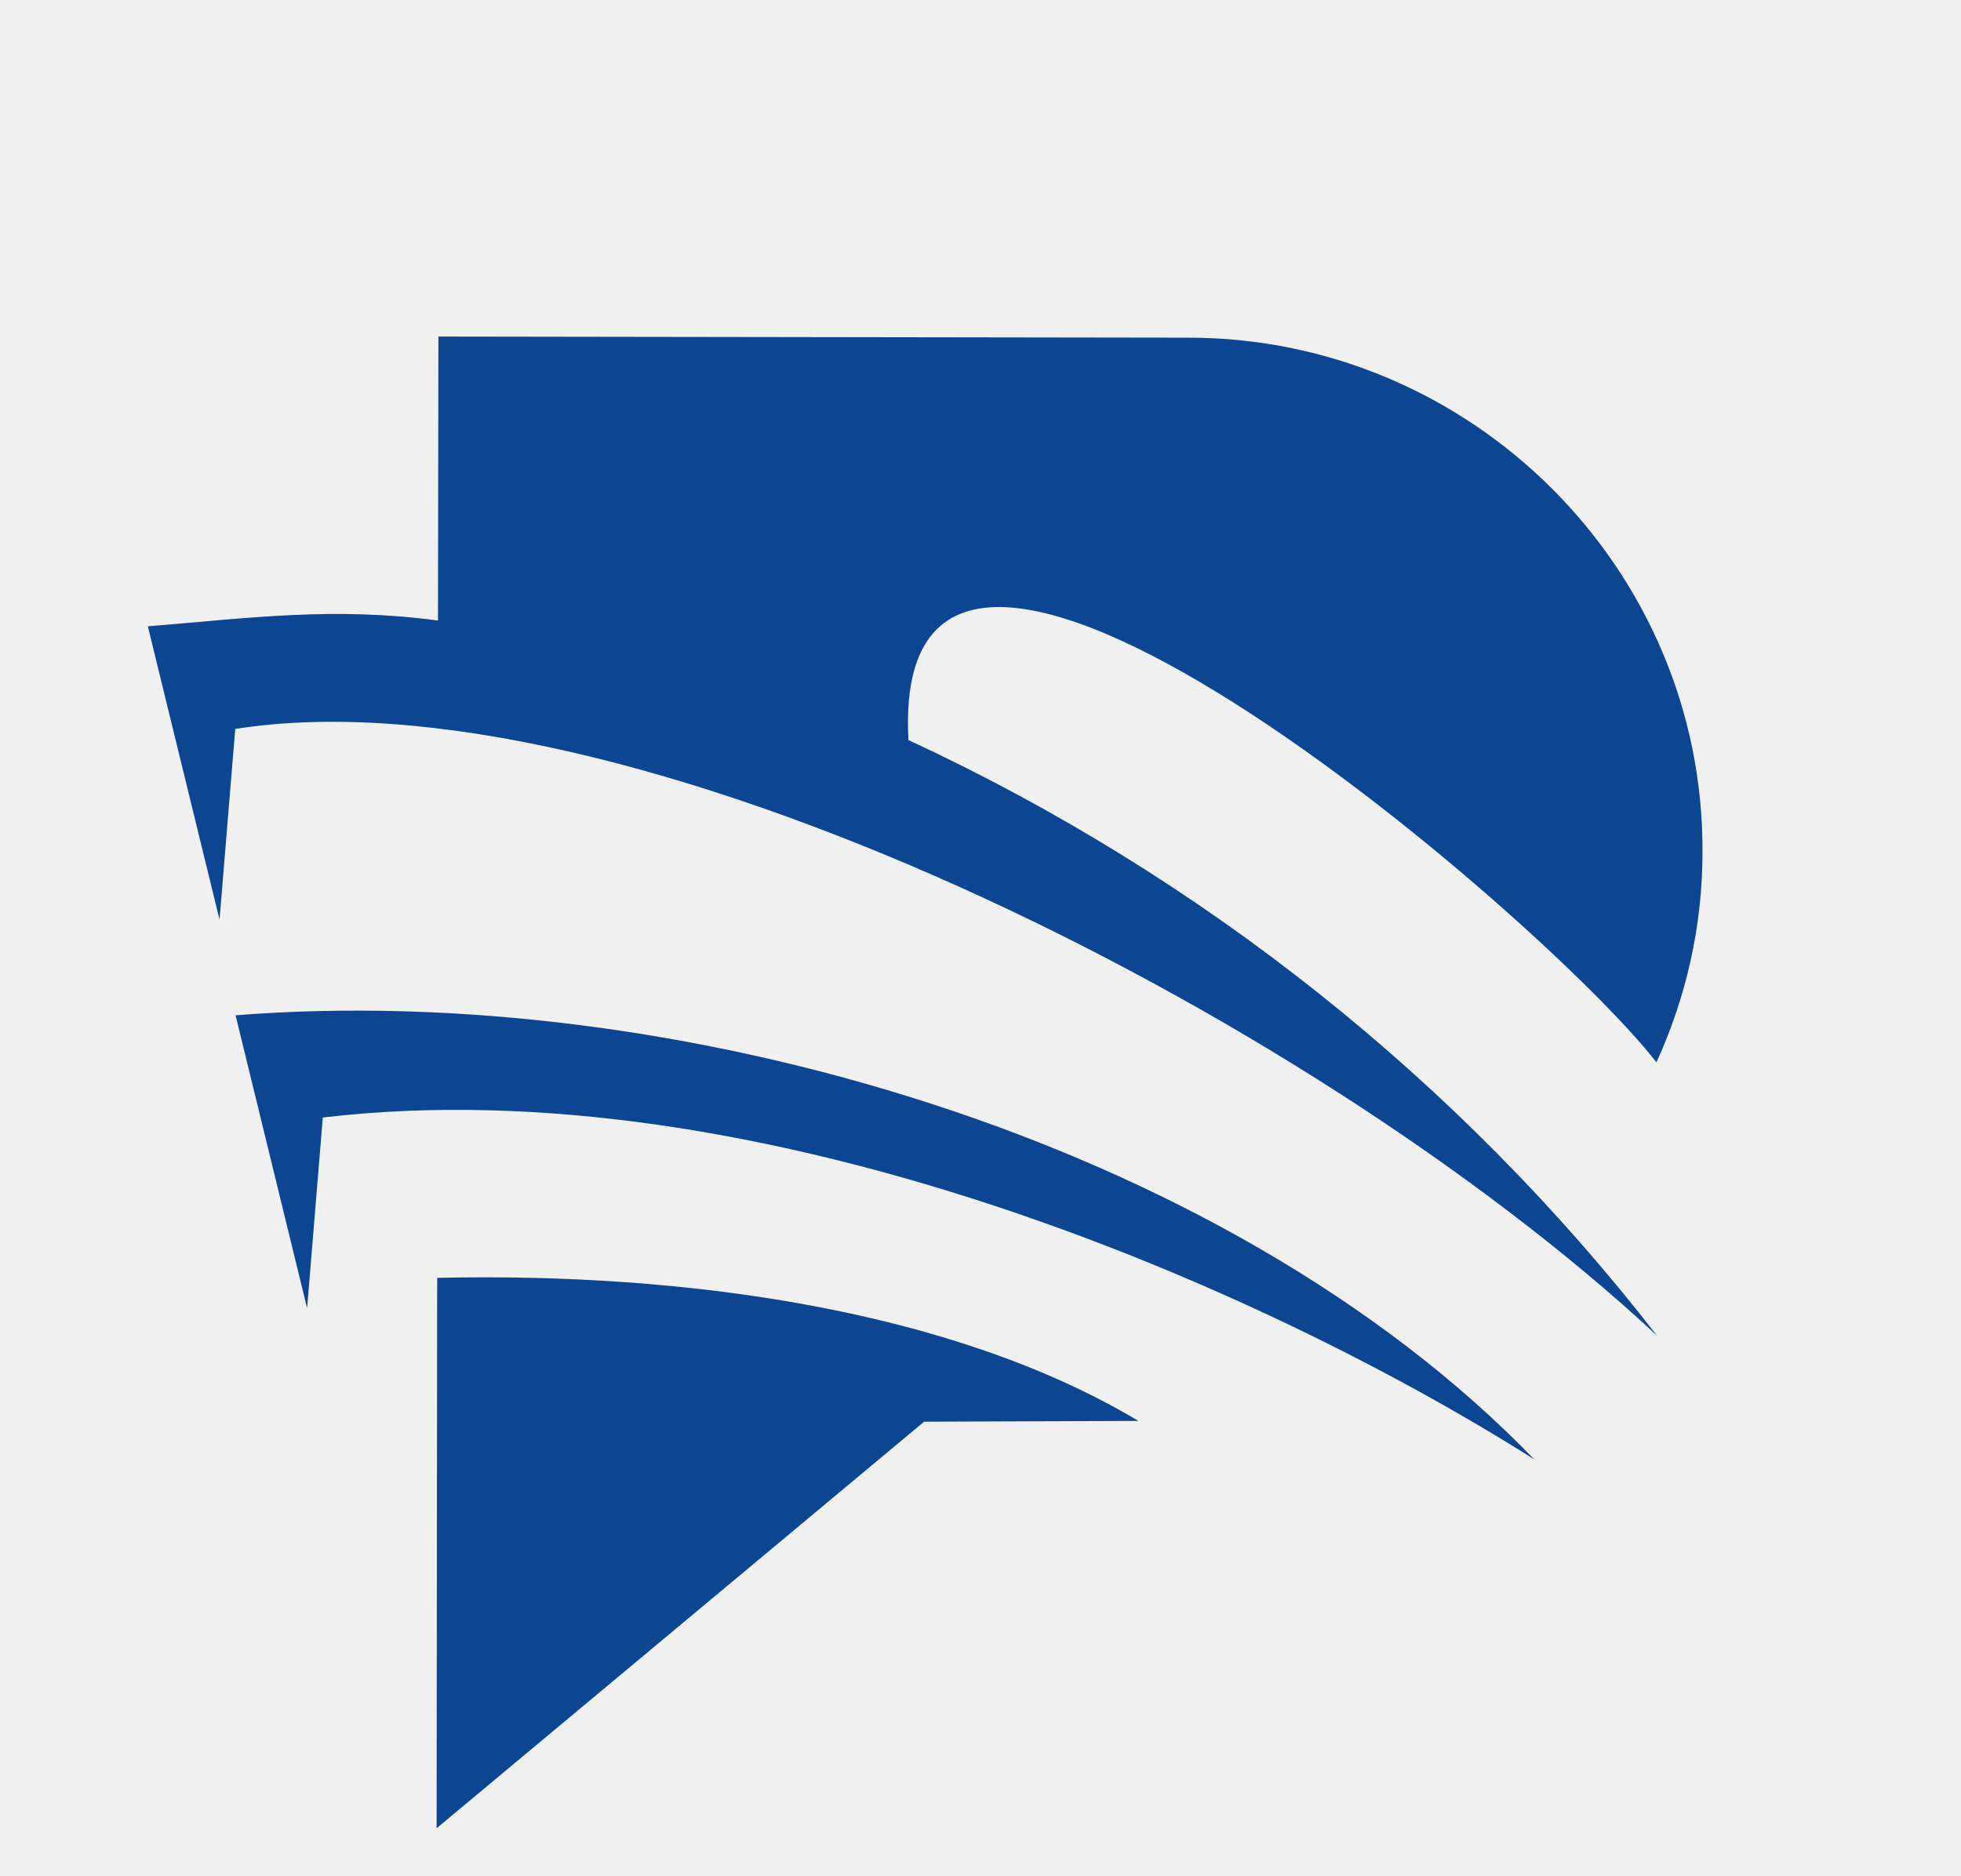
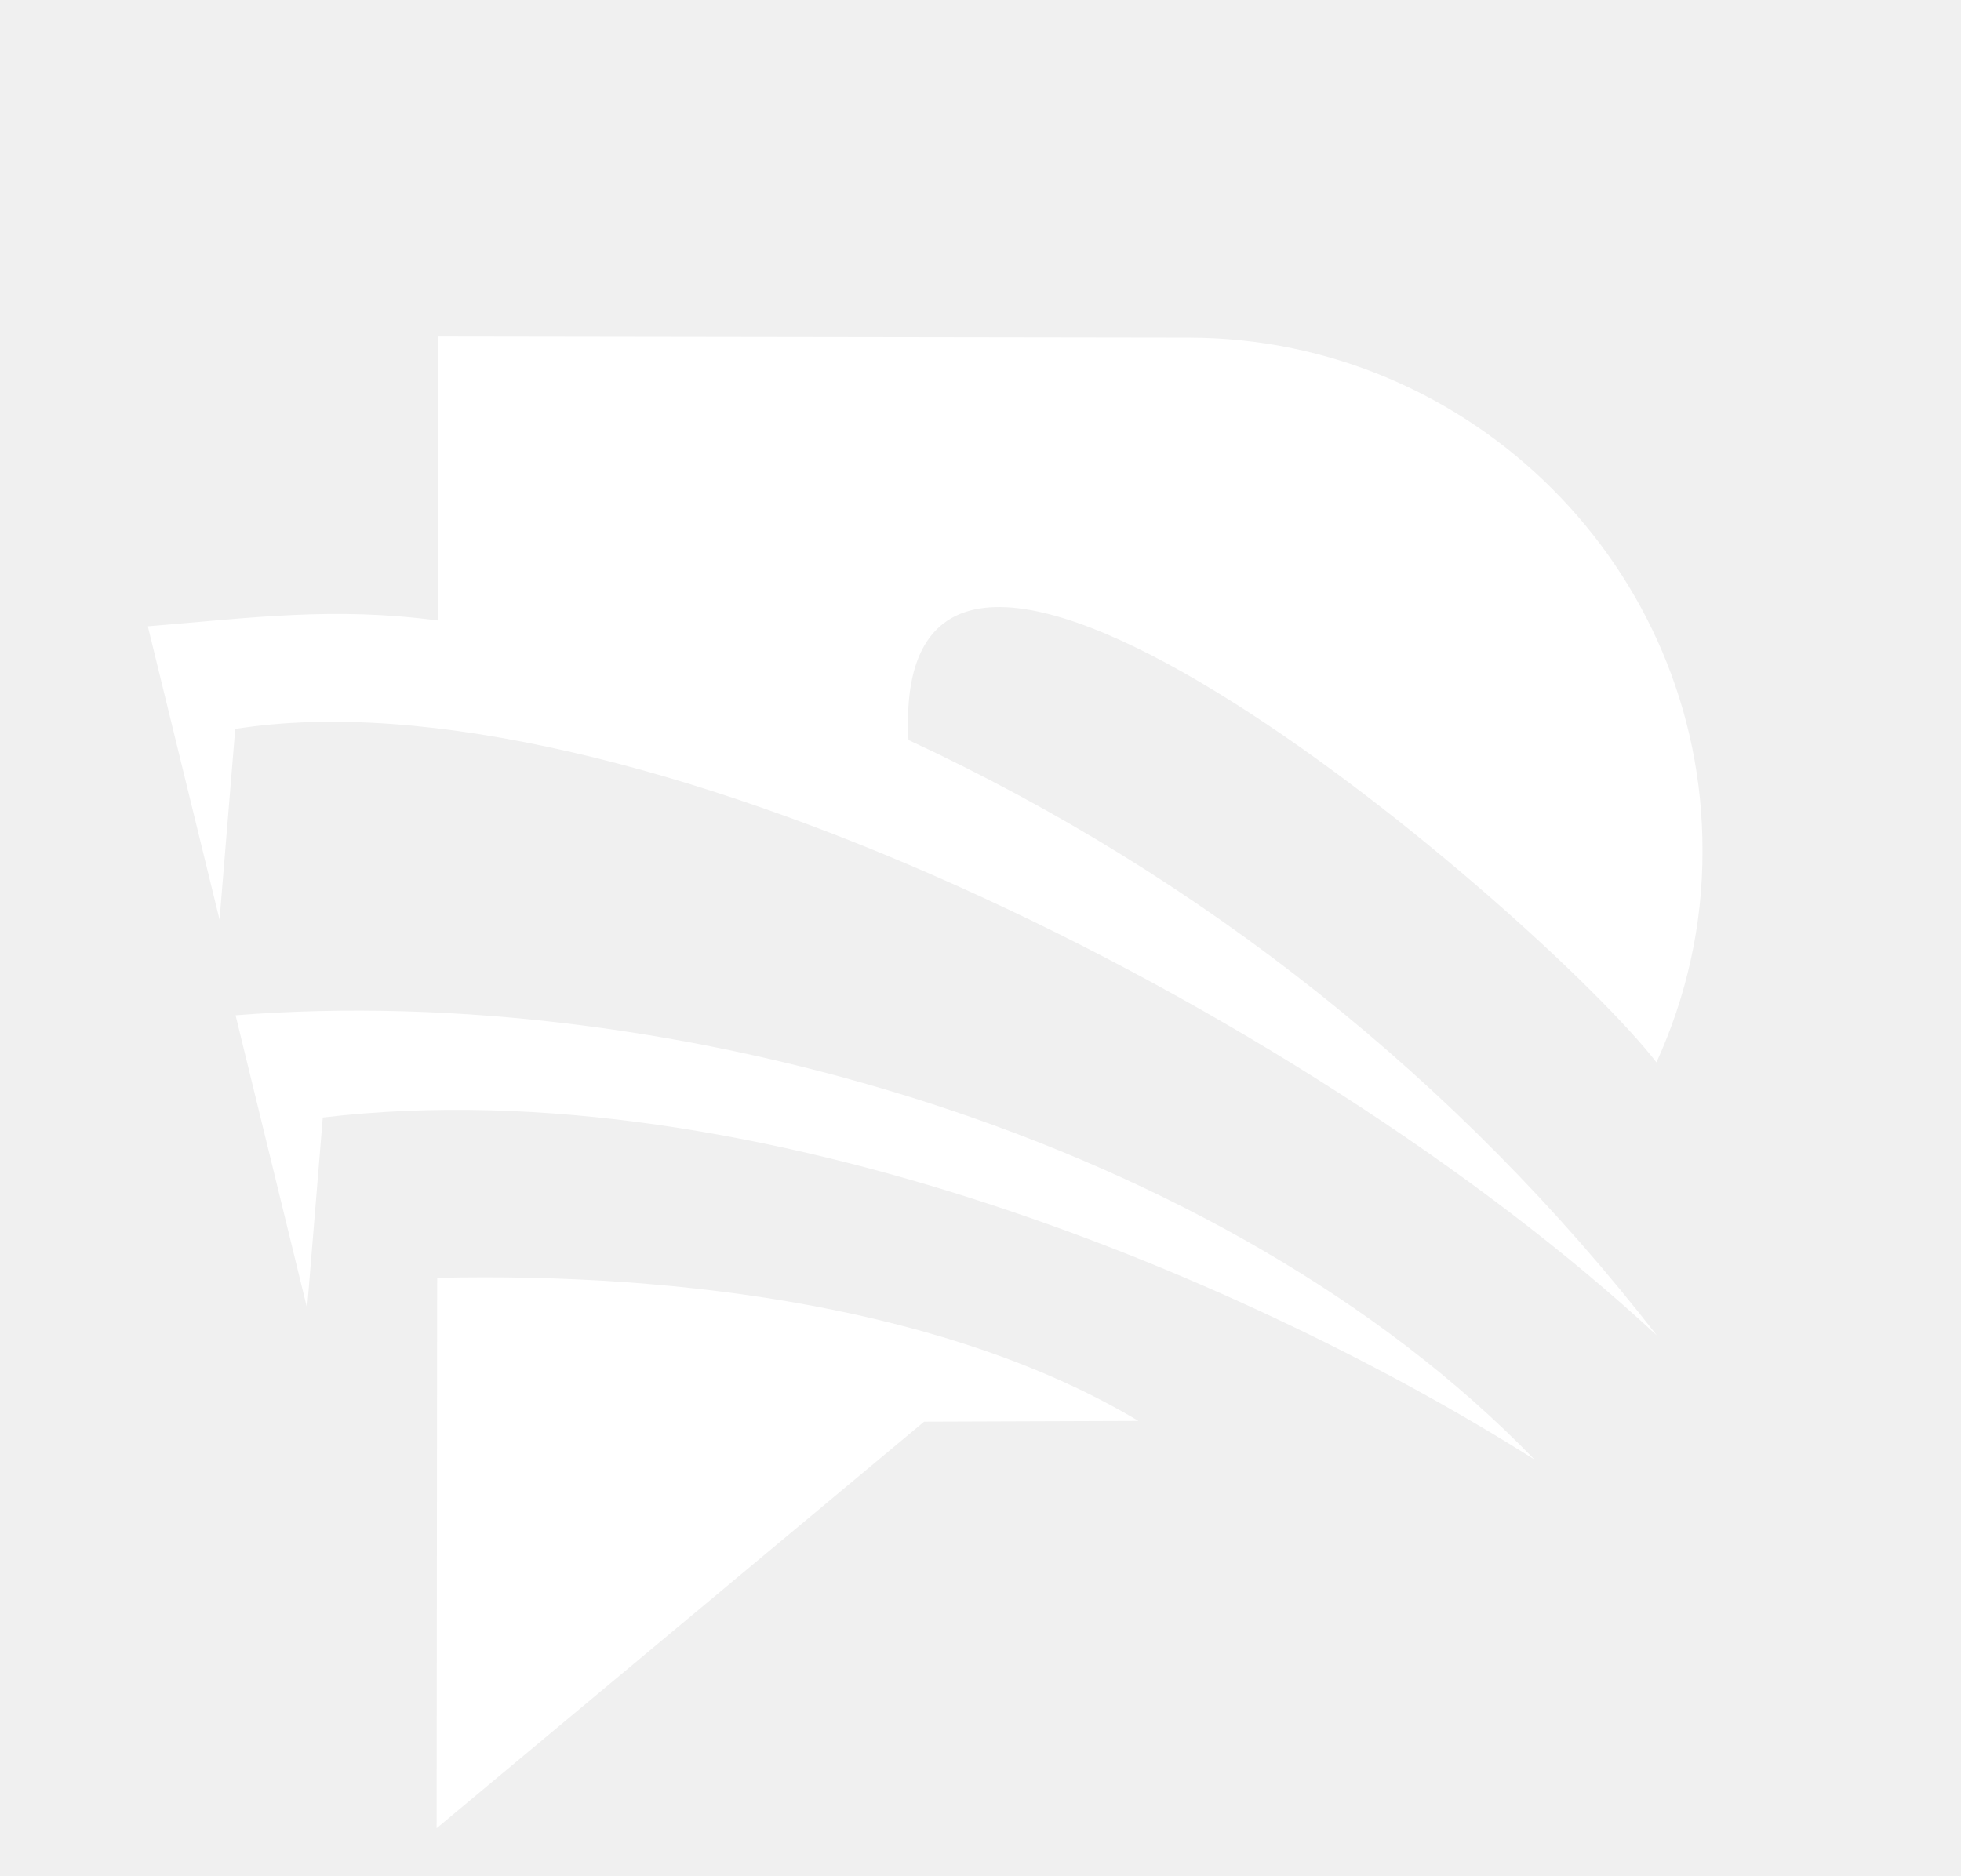
<svg xmlns="http://www.w3.org/2000/svg" width="23" height="22" viewBox="0 0 23 22" fill="none">
  <mask id="mask0_14528_45304" style="mask-type:luminance" maskUnits="userSpaceOnUse" x="0" y="0" width="23" height="22">
    <path d="M0 5.306L17.658 0L22.597 16.356L4.939 21.661L0 5.306Z" fill="white" />
  </mask>
  <g mask="url(#mask0_14528_45304)">
    <mask id="mask1_14528_45304" style="mask-type:luminance" maskUnits="userSpaceOnUse" x="1" y="3" width="20" height="19">
      <path d="M1.736 3.937L20.465 3.959L20.441 21.602L1.711 21.58L1.736 3.937Z" fill="white" />
    </mask>
    <g mask="url(#mask1_14528_45304)">
      <mask id="mask2_14528_45304" style="mask-type:luminance" maskUnits="userSpaceOnUse" x="1" y="3" width="20" height="19">
        <path d="M1.736 3.937L20.465 3.959L20.441 21.602L1.711 21.58L1.736 3.937Z" fill="white" />
      </mask>
      <g mask="url(#mask2_14528_45304)">
-         <path fill-rule="evenodd" clip-rule="evenodd" d="M3.786 13.109C8.912 12.502 14.807 15.099 17.997 17.121C14.349 13.35 7.875 11.505 2.763 11.91L3.602 15.346L3.786 13.109ZM2.759 8.551C7.278 7.836 15.294 11.817 19.433 15.666C17.112 12.675 14.099 10.279 10.655 8.681C10.41 4.15 18.113 10.761 19.428 12.462C19.774 11.704 19.971 10.862 19.968 9.979C19.975 6.675 17.265 3.967 13.948 3.961L5.142 3.948L5.137 7.279C3.911 7.116 2.957 7.247 1.734 7.347L2.575 10.788L2.759 8.551ZM13.352 16.668C11.161 15.358 8.021 14.924 5.128 14.99L5.127 15.306L5.121 21.446L10.839 16.677L13.352 16.668Z" fill="#0C4592" />
+         <path fill-rule="evenodd" clip-rule="evenodd" d="M3.786 13.109C8.912 12.502 14.807 15.099 17.997 17.121C14.349 13.35 7.875 11.505 2.763 11.91L3.602 15.346L3.786 13.109ZM2.759 8.551C7.278 7.836 15.294 11.817 19.433 15.666C17.112 12.675 14.099 10.279 10.655 8.681C10.41 4.15 18.113 10.761 19.428 12.462C19.774 11.704 19.971 10.862 19.968 9.979C19.975 6.675 17.265 3.967 13.948 3.961L5.142 3.948L5.137 7.279C3.911 7.116 2.957 7.247 1.734 7.347L2.575 10.788L2.759 8.551ZM13.352 16.668C11.161 15.358 8.021 14.924 5.128 14.99L5.127 15.306L5.121 21.446L10.839 16.677L13.352 16.668Z" fill="#FFFFFF" />
      </g>
    </g>
  </g>
</svg>
